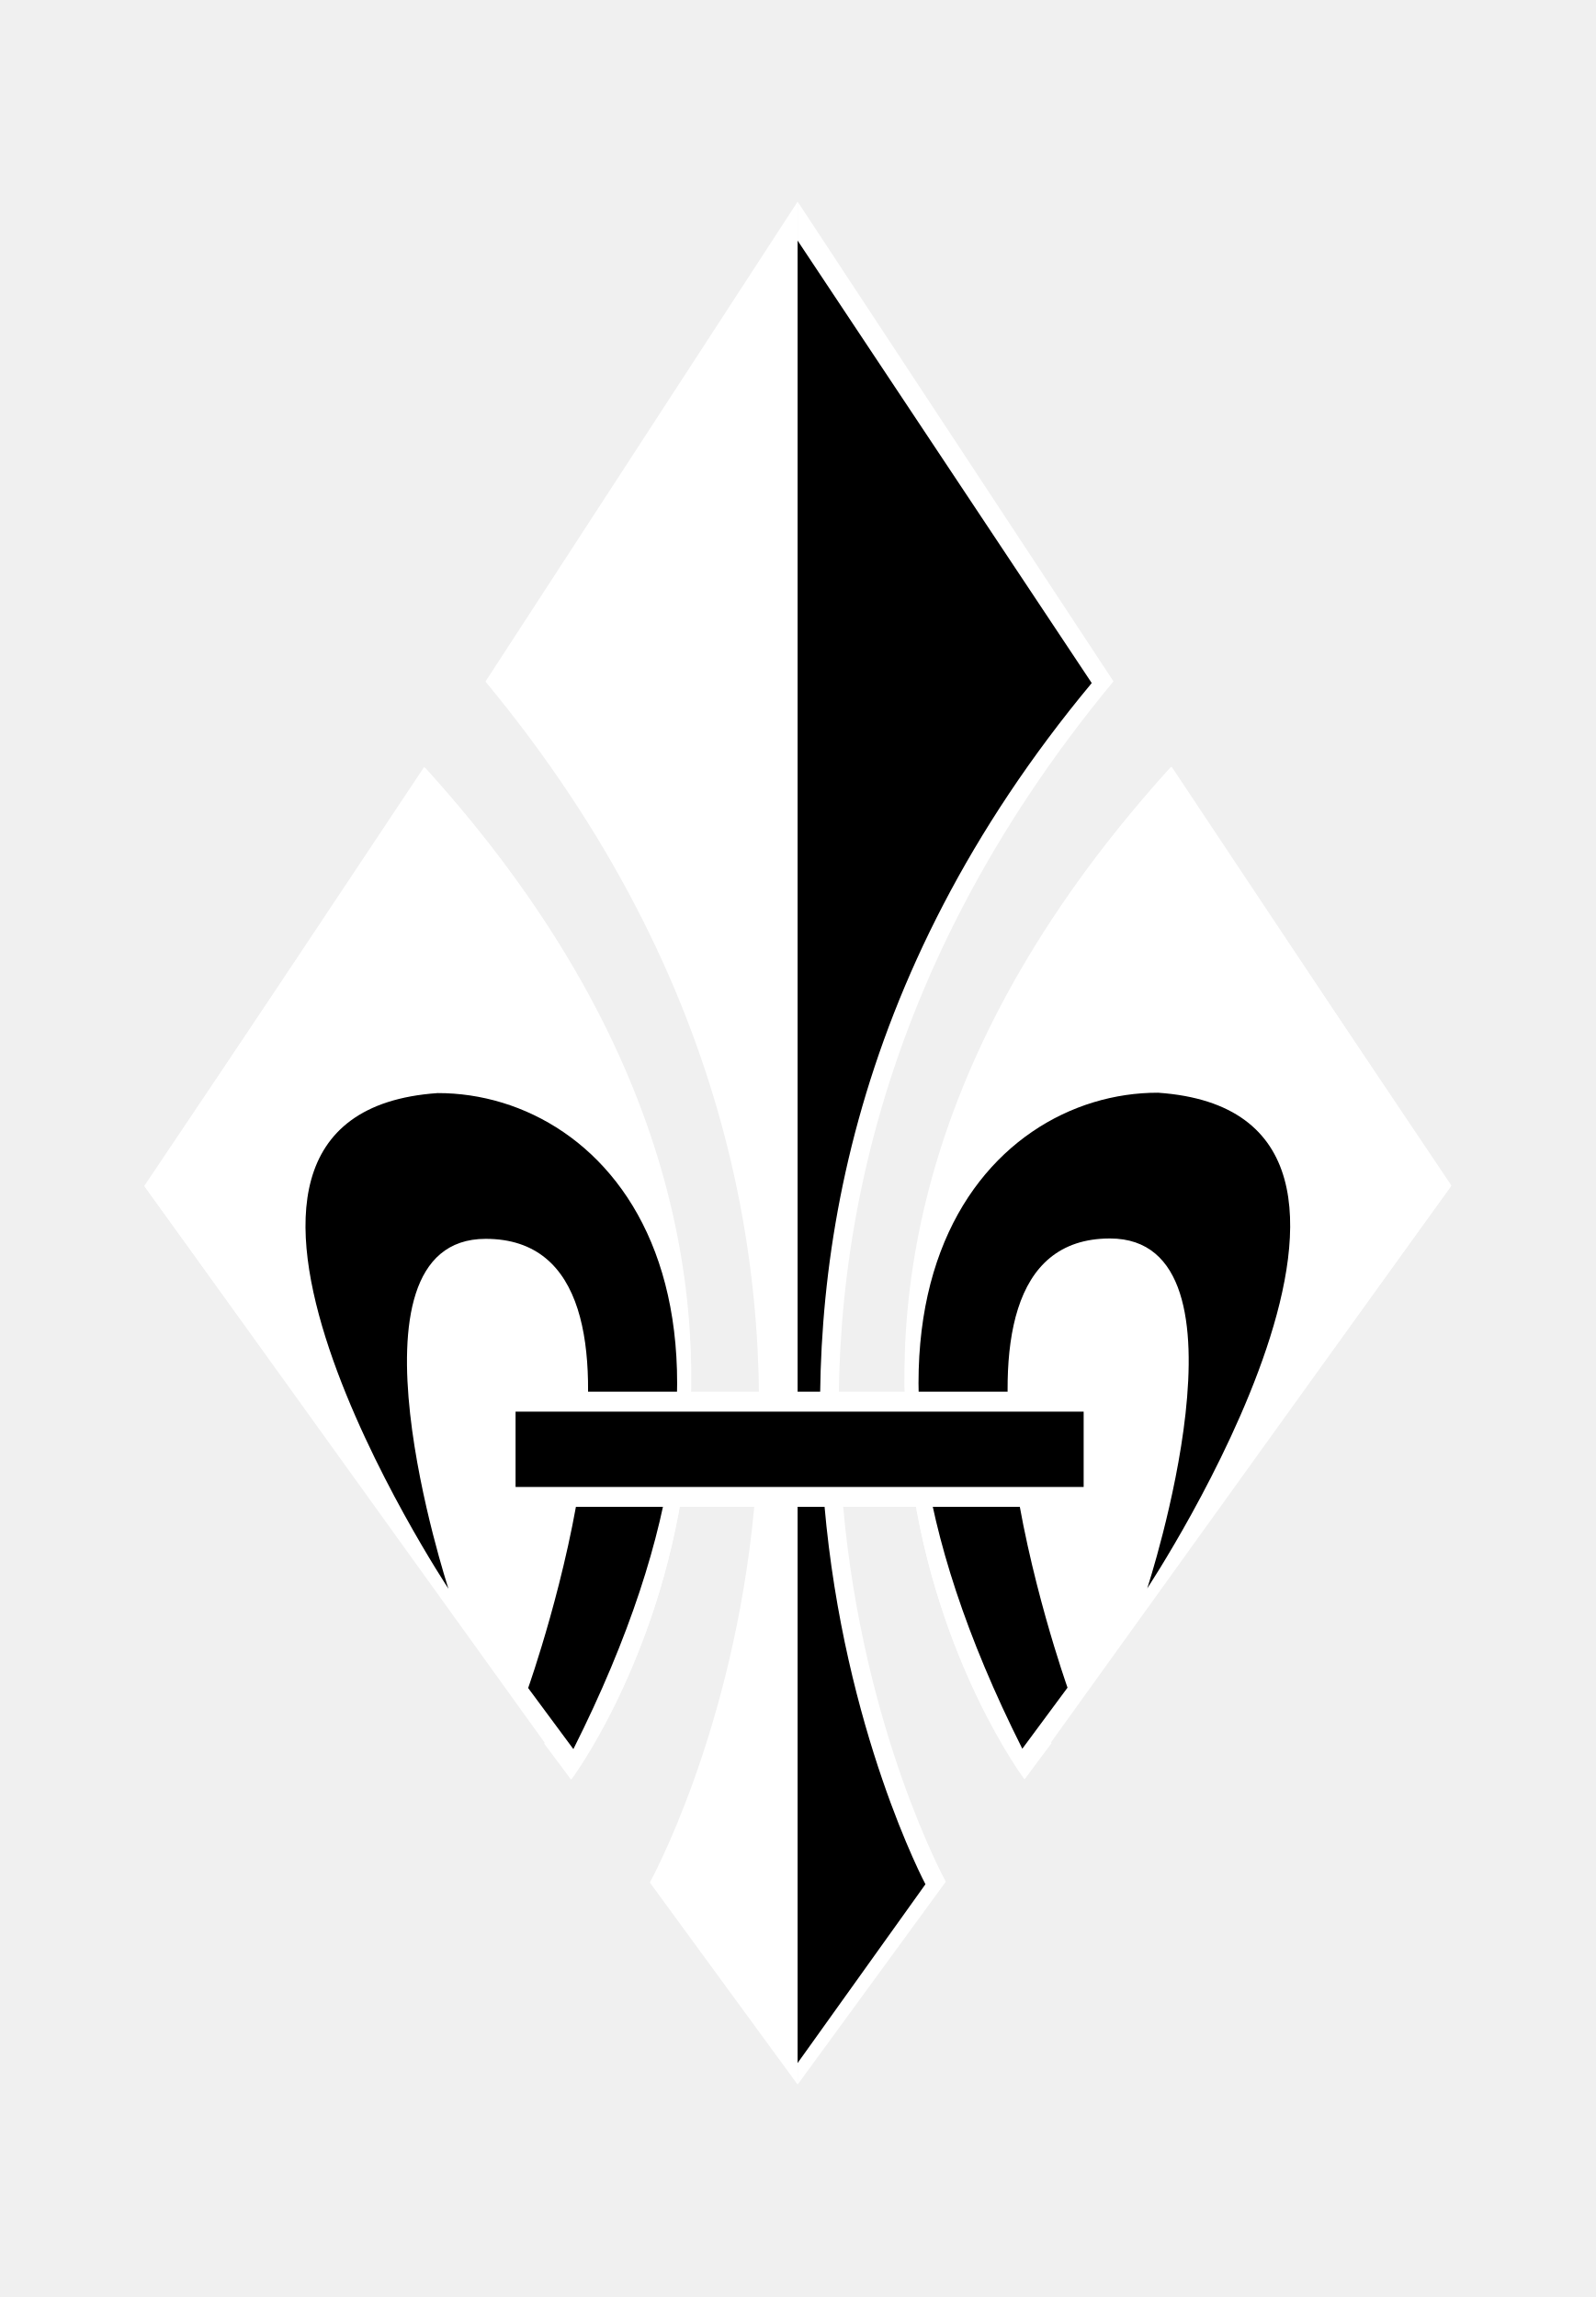
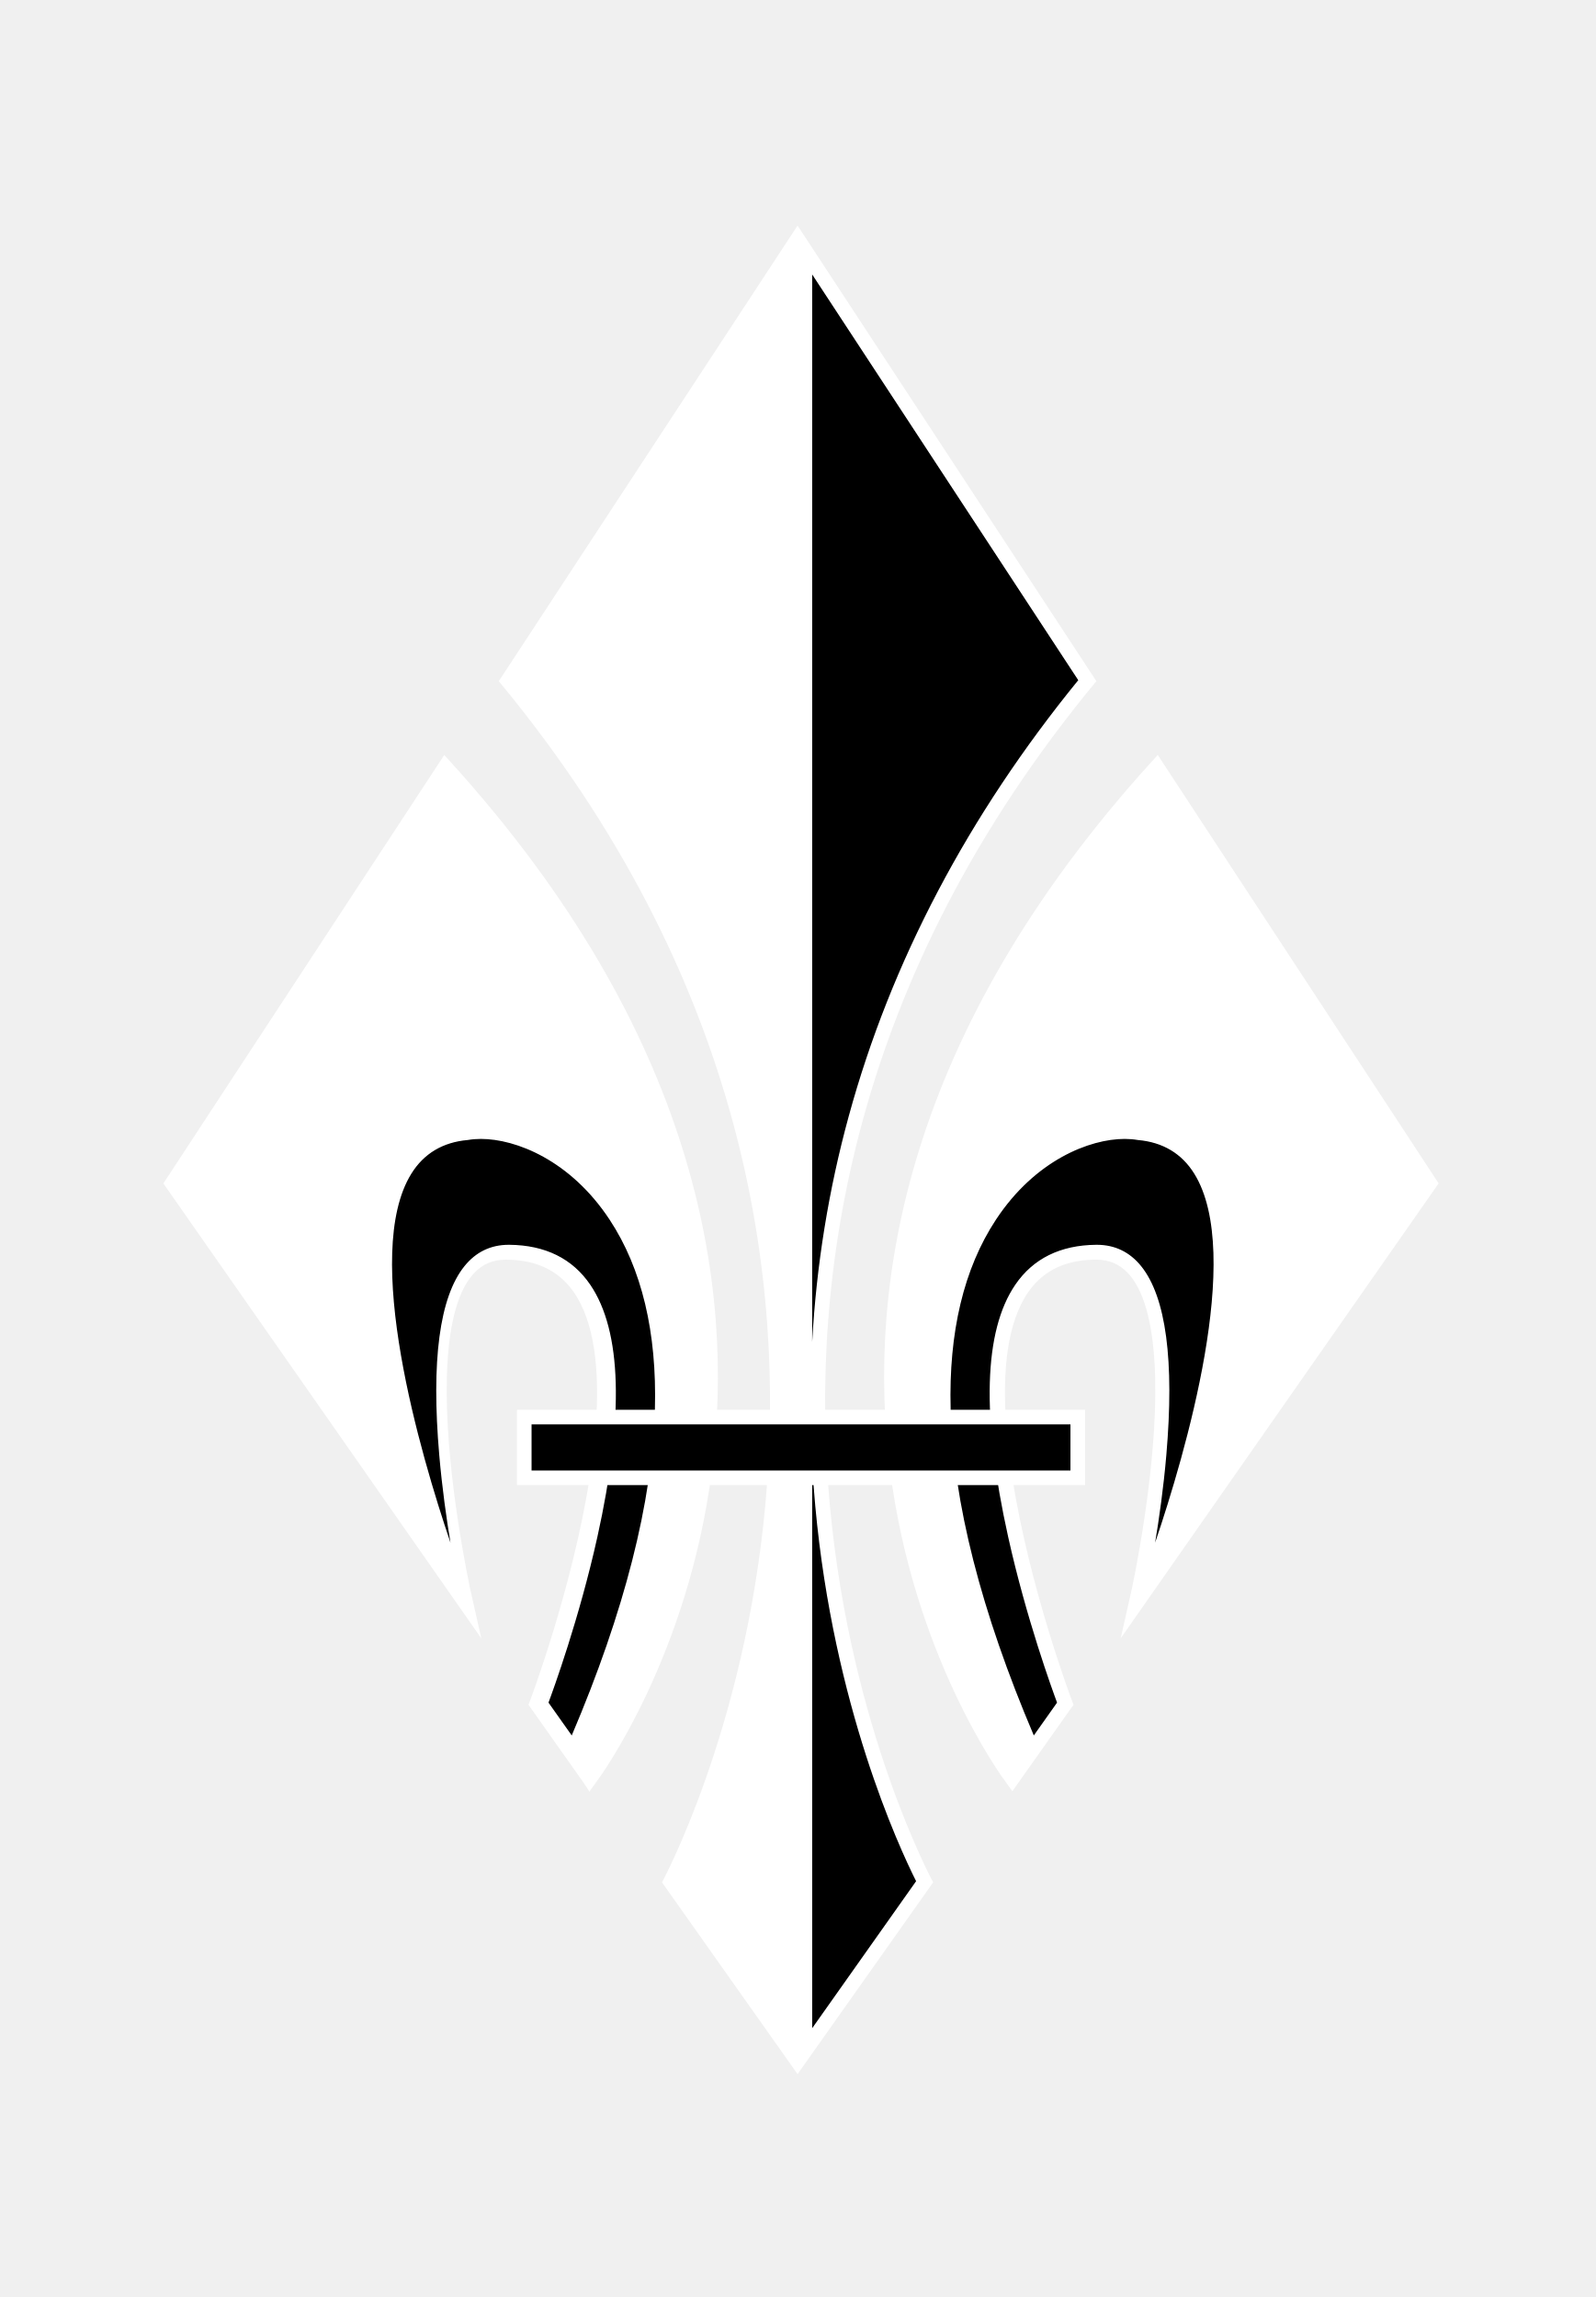
- <svg xmlns="http://www.w3.org/2000/svg" id="uuid-10099c3e-0677-46d0-a244-746e04f10ad2" data-name="Ebene 4" width="154.2mm" height="222.04mm" viewBox="0 0 437.09 629.41">
-   <path id="uuid-408934da-198d-47f3-bb4c-9e10d62d87b8" data-name="Blatt_Mitte_rechts_Hintergrund" d="M39.52,324.95l76.99-114.55c136.14,150.13,39.85,277.03,39.85,277.03" fill="#fff" stroke-width="0" />
-   <path id="uuid-8a64e97d-98e5-42c9-a79d-641eab8d21f4" data-name="Blatt_Mitte_Rechts" d="M305.09,186.7c-136.26,164.54-45.94,328.91-45.94,328.91l-40.6,55.59V55.26l86.54,131.44Z" fill="#fff" stroke-width="0" />
-   <path id="uuid-637a8f00-213d-4993-9c8c-648e8a801c9d" data-name="Blatt_Mitte_Rechts" d="M299.13,187.17c-134.58,161.74-45.56,329.14-45.56,329.14l-35.43,49.55V65.32s80.99,121.84,80.99,121.84Z" fill="#000" stroke-width="0" />
-   <path id="uuid-e67aeec3-ac59-4b74-9e76-ddc84da8acfc" data-name="Blatt_Mitte_links" d="M133.01,186.76c136.33,164.62,45.04,329.07,45.04,329.07l40.49,55.36V55.26l-85.53,131.5Z" fill="#fff" stroke-width="0" />
-   <path id="uuid-457c4012-03cb-4f30-ab5a-bfc219951bf1" data-name="Blatt_rechts_groß" d="M39.67,325.18l76.53-115.01c136.14,150.13,40.31,277.49,40.31,277.49l-7.4-9.88c58.94-136.11,3.44-177.99-32.68-172.6-62.11,9.28-8.93,101.21,3.09,130.45" fill="#fff" stroke-width="0" />
-   <path id="uuid-c8c5aa6b-af5a-441d-8474-2248bb0ce782" data-name="Blatt_rechts_klein" d="M144.71,462.54s43.78-123.08-11.63-123.08c-41.62,0-10.21,95.87-10.21,95.87,0,0-86.12-130.04-2.97-135.81,47.36-.09,99.19,56.42,37.2,179.76" fill="#000" stroke-width="0" />
-   <path id="uuid-ac4b4573-0704-4737-bfd4-f3d5b2dbaedf" data-name="Blatt_Mitte_rechts_Hintergrund" d="M397.69,324.85l-76.99-114.55c-136.14,150.13-39.85,277.03-39.85,277.03" fill="#fff" stroke-width="0" />
-   <path id="uuid-0fe4656f-7fda-4847-b030-de28898099ac" data-name="Blatt_rechts_groß" d="M397.54,325.08l-76.53-115.01c-136.14,150.13-40.31,277.49-40.31,277.49l7.4-9.88c-58.94-136.11-3.44-177.99,32.68-172.6,62.11,9.28,8.93,101.21-3.09,130.45" fill="#fff" stroke-width="0" />
-   <path id="uuid-c09640bd-f305-41e6-b48c-7b8f4122fa1a" data-name="Blatt_rechts_klein" d="M292.5,462.44s-43.78-123.08,11.63-123.08c41.62,0,10.21,95.87,10.21,95.87,0,0,86.12-130.04,2.97-135.81-47.36-.09-99.19,56.42-37.2,179.76" fill="#000" stroke-width="0" />
-   <rect id="uuid-b673fdc8-3fb7-424f-8bf6-36b1621194e4" data-name="Bund Außen" x="135.79" y="381.34" width="166.61" height="31.55" fill="#fff" stroke-width="0" />
-   <rect id="uuid-43d3804a-5b43-4b33-aa45-3dcc99f4f577" data-name="Bund_Innen" x="141.26" y="386.81" width="155.66" height="20.64" fill="#000" stroke-width="0" />
+ <svg xmlns="http://www.w3.org/2000/svg" id="uuid-a162108b-9519-4988-abf9-cb04ebf7094b" data-name="Lilie" viewBox="0 0 437.09 629.41">
+   <defs>
+     <style>
+       .uuid-14b99681-52b5-4bb3-80a2-07b83ecca85e {
+         stroke: #fff;
+         stroke-miterlimit: 10;
+         stroke-width: 4px;
+       }
+ 
+       .uuid-14b99681-52b5-4bb3-80a2-07b83ecca85e, .uuid-8663f51f-efbf-4d95-8d75-d52f07f622ee {
+         fill: #fff;
+       }
+ 
+       .uuid-7691712b-2127-4049-9e98-1c84da889532 {
+         fill: #000;
+       }
+ 
+       .uuid-7691712b-2127-4049-9e98-1c84da889532, .uuid-8663f51f-efbf-4d95-8d75-d52f07f622ee {
+         stroke-width: 0px;
+       }
+     </style>
+   </defs>
+   <g id="uuid-d7e91c60-00a6-4d06-8be6-6d1deb433360" data-name="Links zweifarbig">
+     <path id="uuid-9363bf17-734d-4fd3-b8f2-8039b1518ed7" data-name="Blatt_links_aussen" class="uuid-14b99681-52b5-4bb3-80a2-07b83ecca85e" d="M155.23,477.58,161.6,487.41c3.03-4.11,94.15-129.68-39.61-277.28l-74.81,114.11,80.45,115.12s-22.08-96.19,10.93-96.19c55.42,0,8.5,123.68,8.5,123.68l14.54,20.57Z" />
+     <g id="uuid-742fca68-f906-42e1-9cf5-70d836d978a8" data-name="Blatt_links_innen">
+       <path class="uuid-7691712b-2127-4049-9e98-1c84da889532" d="M149.73,466.62c.92-2.46,8.35-22.52,13.47-45.6,7.32-33.01,6.69-56.12-1.88-68.69-4.79-7.03-12.12-10.64-21.77-10.73h-.16c-4.77,0-8.72,1.91-11.75,5.67-13.28,16.49-5.93,64.06-2.7,81.35-7.05-19.8-27.68-83.09-12.67-107.27,3.52-5.67,8.84-8.85,15.82-9.47,1.17-.2,2.39-.3,3.67-.3,9.68,0,24.83,5.86,35.71,22.39,8.84,13.44,13.04,30.99,12.48,52.17-.69,25.7-8.48,56.12-23.18,90.43l-7.04-9.95Z" />
+       <path class="uuid-8663f51f-efbf-4d95-8d75-d52f07f622ee" d="M131.77,312.08c9.55,0,24.52,5.8,35.29,22.16,8.79,13.35,12.96,30.81,12.39,51.88-.68,25.43-8.35,55.51-22.79,89.42l-6.37-9c1.25-3.35,8.42-22.96,13.4-45.42,7.35-33.15,6.69-56.39-1.95-69.08-4.89-7.18-12.35-10.86-22.18-10.95h-.16c-4.93,0-9.01,1.97-12.14,5.86-6.82,8.46-9.14,25.89-6.9,51.79.78,8.98,1.99,17.47,3.07,23.97-8.2-24.17-24.39-79.08-10.72-101.1,3.43-5.53,8.63-8.63,15.44-9.23h.04s.04-.01.04-.01c1.1-.19,2.29-.29,3.54-.29M131.77,311.08c-1.32,0-2.56.1-3.71.31-47.91,4.2-1.36,123.42-1.36,123.42,0,0-20.23-92.71,12.7-92.71.05,0,.11,0,.16,0,57.16.5,9.62,124.59,9.62,124.59l7.71,10.89c54.81-127.25.51-166.5-25.11-166.5h0Z" />
+     </g>
+   </g>
+   <g id="uuid-3ff9aaf7-1782-48fe-8cf7-61ce56dd2f86" data-name="Rechts zweifarbig">
+     <path id="uuid-bf4031c2-a0f8-47f2-88d8-8820a3e44f85" data-name="Außen" class="uuid-14b99681-52b5-4bb3-80a2-07b83ecca85e" d="M283.73,477.58,291.9,466.84s-46.91-123.68,8.5-123.68c33.01,0,10.93,96.19,10.93,96.19l80.45-115.12-74.81-114.11c-133.76,147.6-42.64,273.17-39.61,277.28l14.54-20.57Z" />
+     <g id="uuid-bb3d279a-784f-4f41-a9bd-58debdb8efc1" data-name="Innen">
+       <path class="uuid-7691712b-2127-4049-9e98-1c84da889532" d="M283.18,476.57c-14.7-34.31-22.5-64.73-23.18-90.43-.57-21.18,3.63-38.73,12.48-52.17,10.87-16.52,26.03-22.39,35.7-22.39,1.28,0,2.5.1,3.62.3,7.02.62,12.35,3.8,15.87,9.47,15.01,24.18-5.62,87.47-12.67,107.27,3.23-17.29,10.58-64.87-2.7-81.35-3.03-3.76-6.98-5.67-11.75-5.67h-.16c-9.65.09-16.97,3.7-21.77,10.73-8.57,12.58-9.2,35.69-1.88,68.69,5.12,23.08,12.55,43.14,13.47,45.6l-7.04,9.95Z" />
+       <path class="uuid-8663f51f-efbf-4d95-8d75-d52f07f622ee" d="M308.18,312.08h0c1.25,0,2.44.1,3.54.29h.04s.04.01.04.01c6.82.6,12.01,3.7,15.44,9.23,13.67,22.02-2.53,76.94-10.73,101.1,1.08-6.51,2.3-15,3.07-23.98,2.24-25.9-.08-43.33-6.9-51.79-3.13-3.88-7.21-5.85-12.14-5.85h-.17c-9.82.09-17.29,3.77-22.18,10.95-8.65,12.69-9.3,35.94-1.95,69.08,4.98,22.45,12.15,42.07,13.4,45.42l-6.37,9c-14.44-33.92-22.11-64-22.79-89.43-.56-21.08,3.61-38.53,12.4-51.88,10.76-16.35,25.73-22.15,35.28-22.15M308.18,311.08c-25.61,0-79.92,39.25-25.11,166.5l7.71-10.89s-47.55-124.09,9.62-124.59c.05,0,.11,0,.16,0,32.94,0,12.7,92.71,12.7,92.71,0,0,46.55-119.21-1.36-123.42-1.15-.2-2.39-.31-3.71-.31h0Z" />
+     </g>
+   </g>
+   <g id="uuid-b4c9e475-e7e9-4305-8fc8-02a507c451dc" data-name="Mitte">
+     <g id="uuid-55bf4220-c13c-4b9f-bdf7-7408207e6ae7" data-name="Links">
+       <path class="uuid-8663f51f-efbf-4d95-8d75-d52f07f622ee" d="M183.73,515.63c3.59-7.07,22.8-47.01,27.97-103.04,3.34-36.17.28-71.9-9.1-106.2-11.6-42.43-32.94-82.75-63.44-119.87l77.39-118.01v493.54l-32.81-46.42Z" />
+       <path class="uuid-8663f51f-efbf-4d95-8d75-d52f07f622ee" d="M214.54,75.2v292.47c-1.16-20.96-4.5-41.64-10.02-61.82-11.55-42.26-32.71-82.45-62.89-119.47l72.91-111.18M214.54,401.12v154.64l-28.48-40.29c4.78-9.52,22.58-48.02,27.62-102.69.36-3.89.64-7.78.86-11.66M218.54,61.81l-81.87,124.84c135.12,163.16,44.72,329.14,44.72,329.14l37.15,52.55V61.81h0Z" />
+     </g>
+     <g id="uuid-9eb5d5c9-d0a6-4618-93c4-a6d77f6517f6" data-name="Rechts">
+       <path class="uuid-7691712b-2127-4049-9e98-1c84da889532" d="M220.54,68.51l77.39,118.01c-30.5,37.12-51.84,77.44-63.44,119.87-9.38,34.3-12.44,70.03-9.1,106.2,5.17,56.03,24.37,95.97,27.97,103.04l-32.81,46.42V68.51Z" />
+       <path class="uuid-8663f51f-efbf-4d95-8d75-d52f07f622ee" d="M222.54,75.2l72.91,111.18c-30.18,37.03-51.34,77.21-62.89,119.47-5.52,20.18-8.86,40.85-10.02,61.82V75.2M222.54,401.12c.21,3.88.5,7.77.86,11.66,5.04,54.67,22.84,93.18,27.62,102.69l-28.48,40.29v-154.64M218.54,61.81v506.53l37.15-52.55s-90.4-165.97,44.72-329.14l-81.87-124.84h0Z" />
+     </g>
+   </g>
+   <g id="uuid-2b7ed65e-d122-424e-a97d-22f37b05a542" data-name="Bund">
+     <rect class="uuid-7691712b-2127-4049-9e98-1c84da889532" x="143.65" y="388.3" width="151.66" height="16.64" />
+     <path class="uuid-8663f51f-efbf-4d95-8d75-d52f07f622ee" d="M293.31,390.3v12.64h-147.66v-12.64h147.66M297.31,386.3h-155.66v20.64h155.66v-20.64h0Z" />
+   </g>
</svg>
